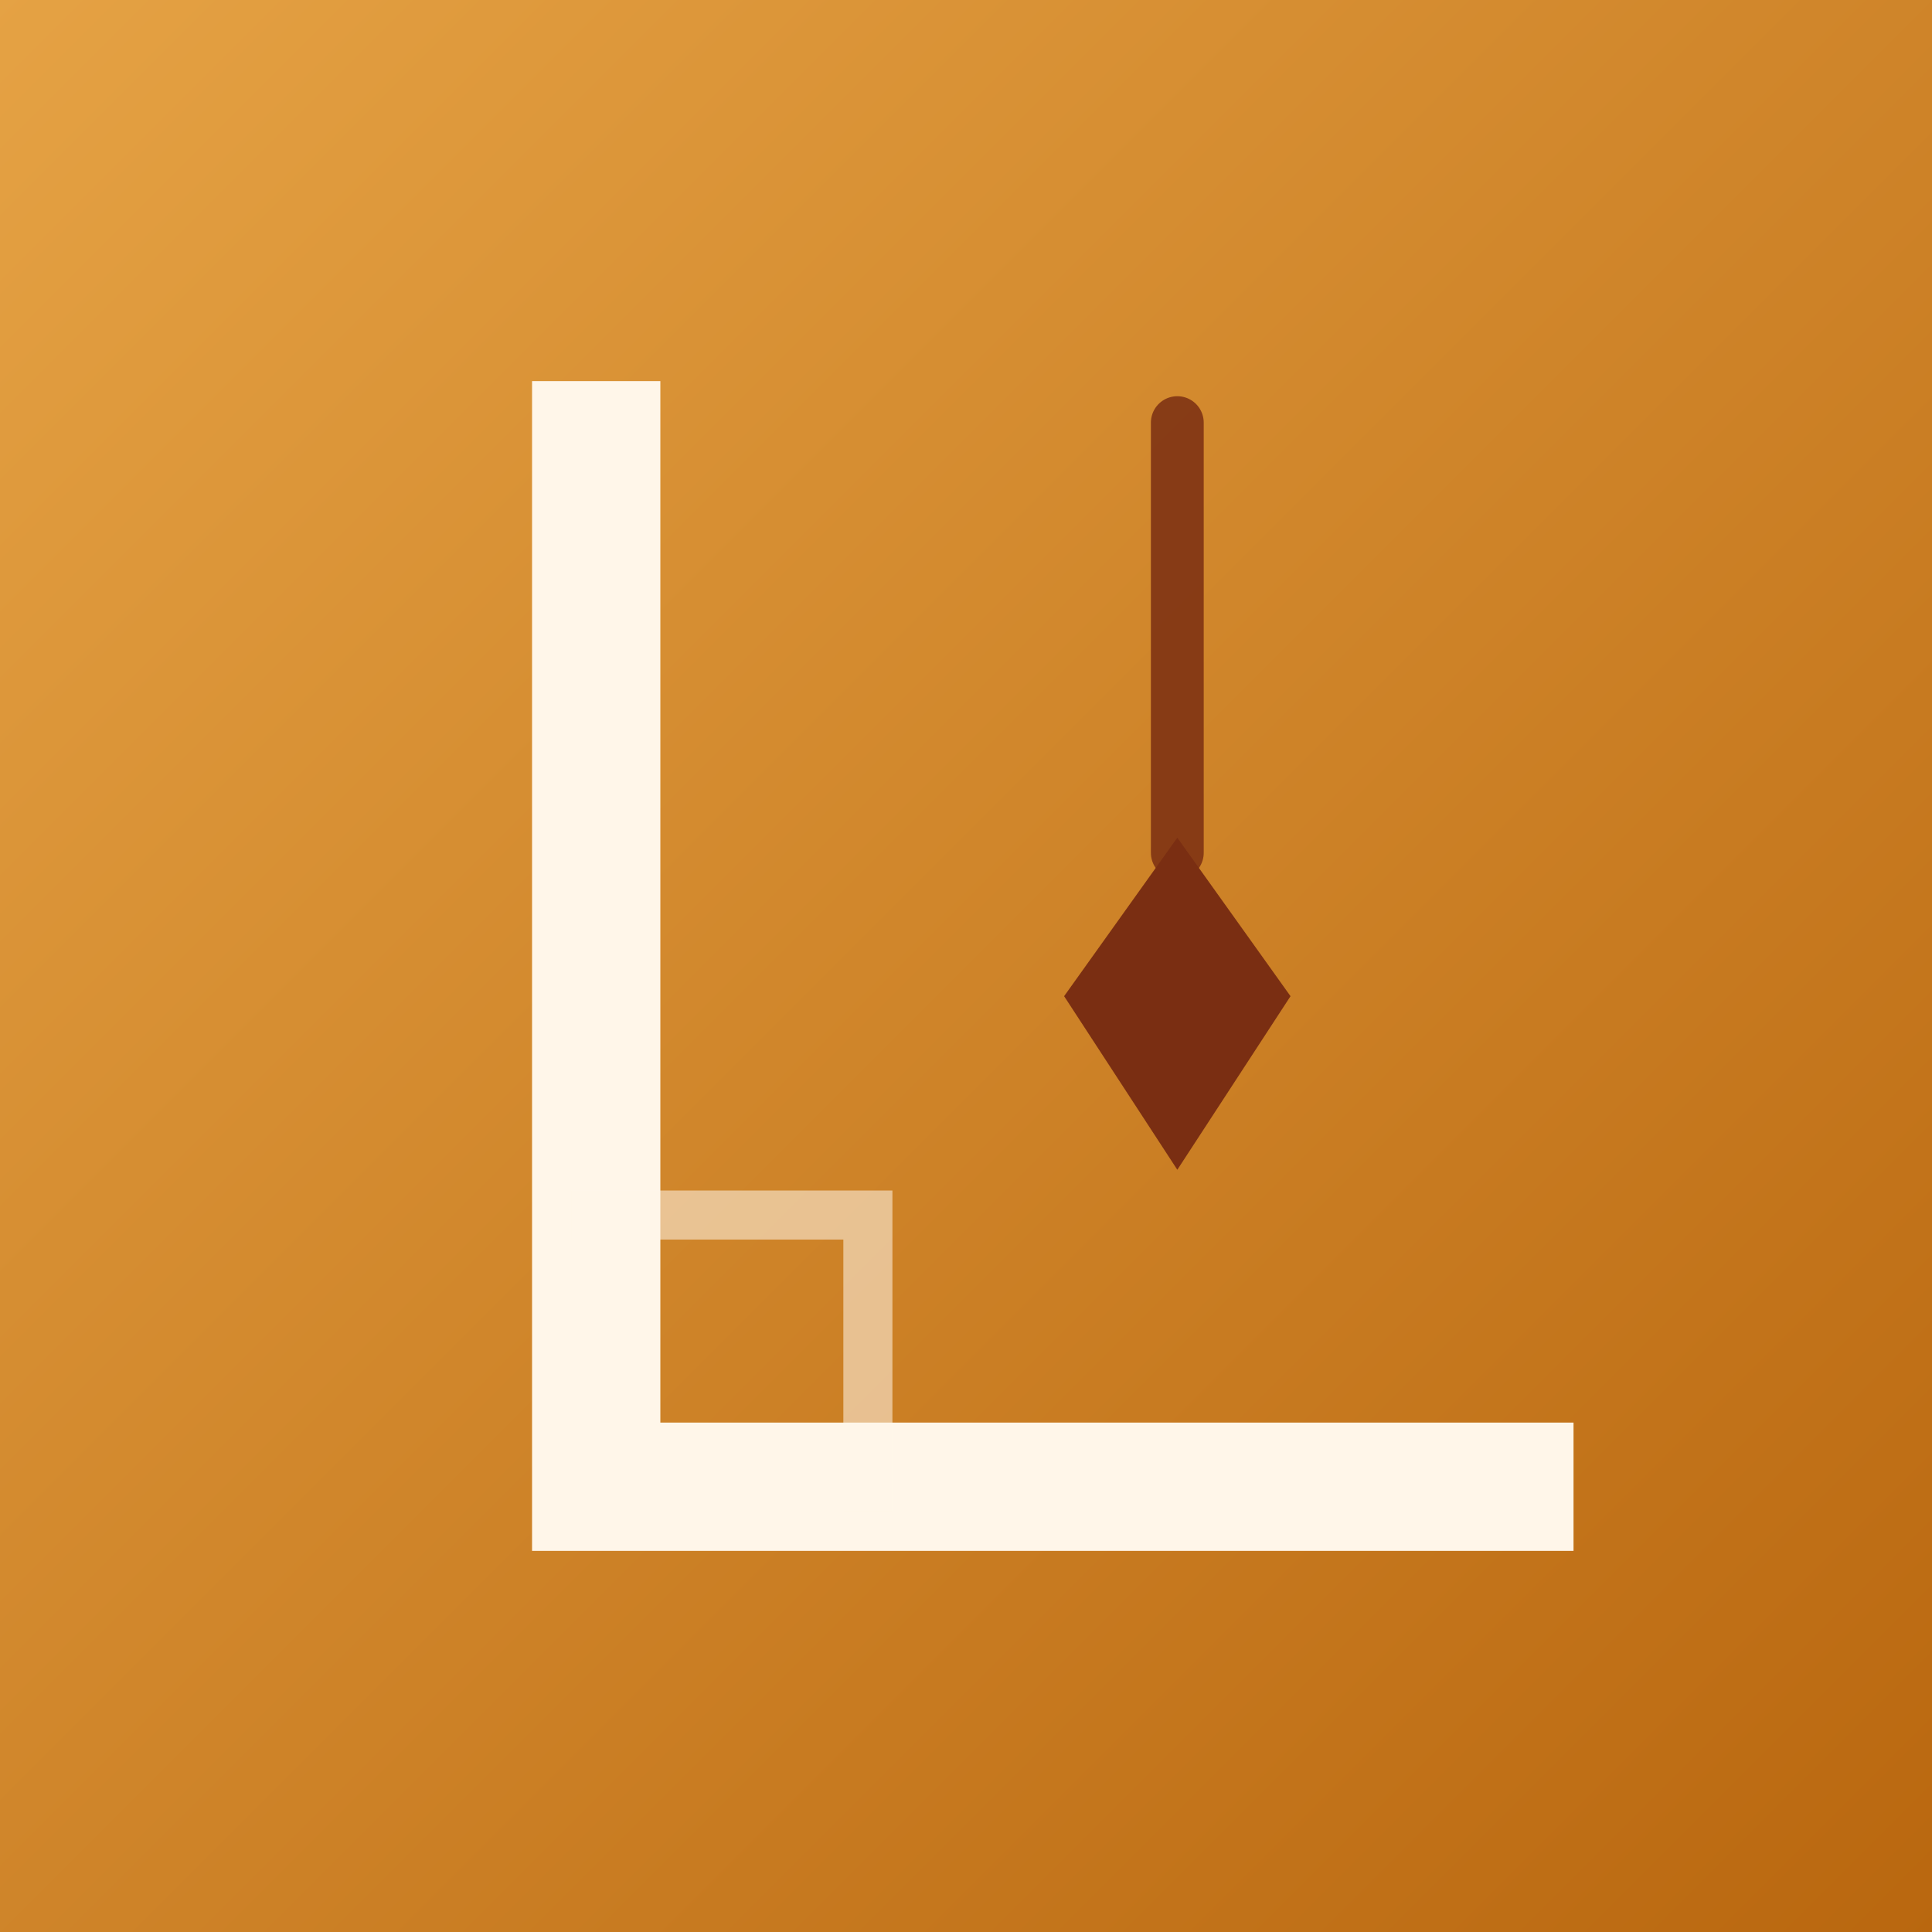
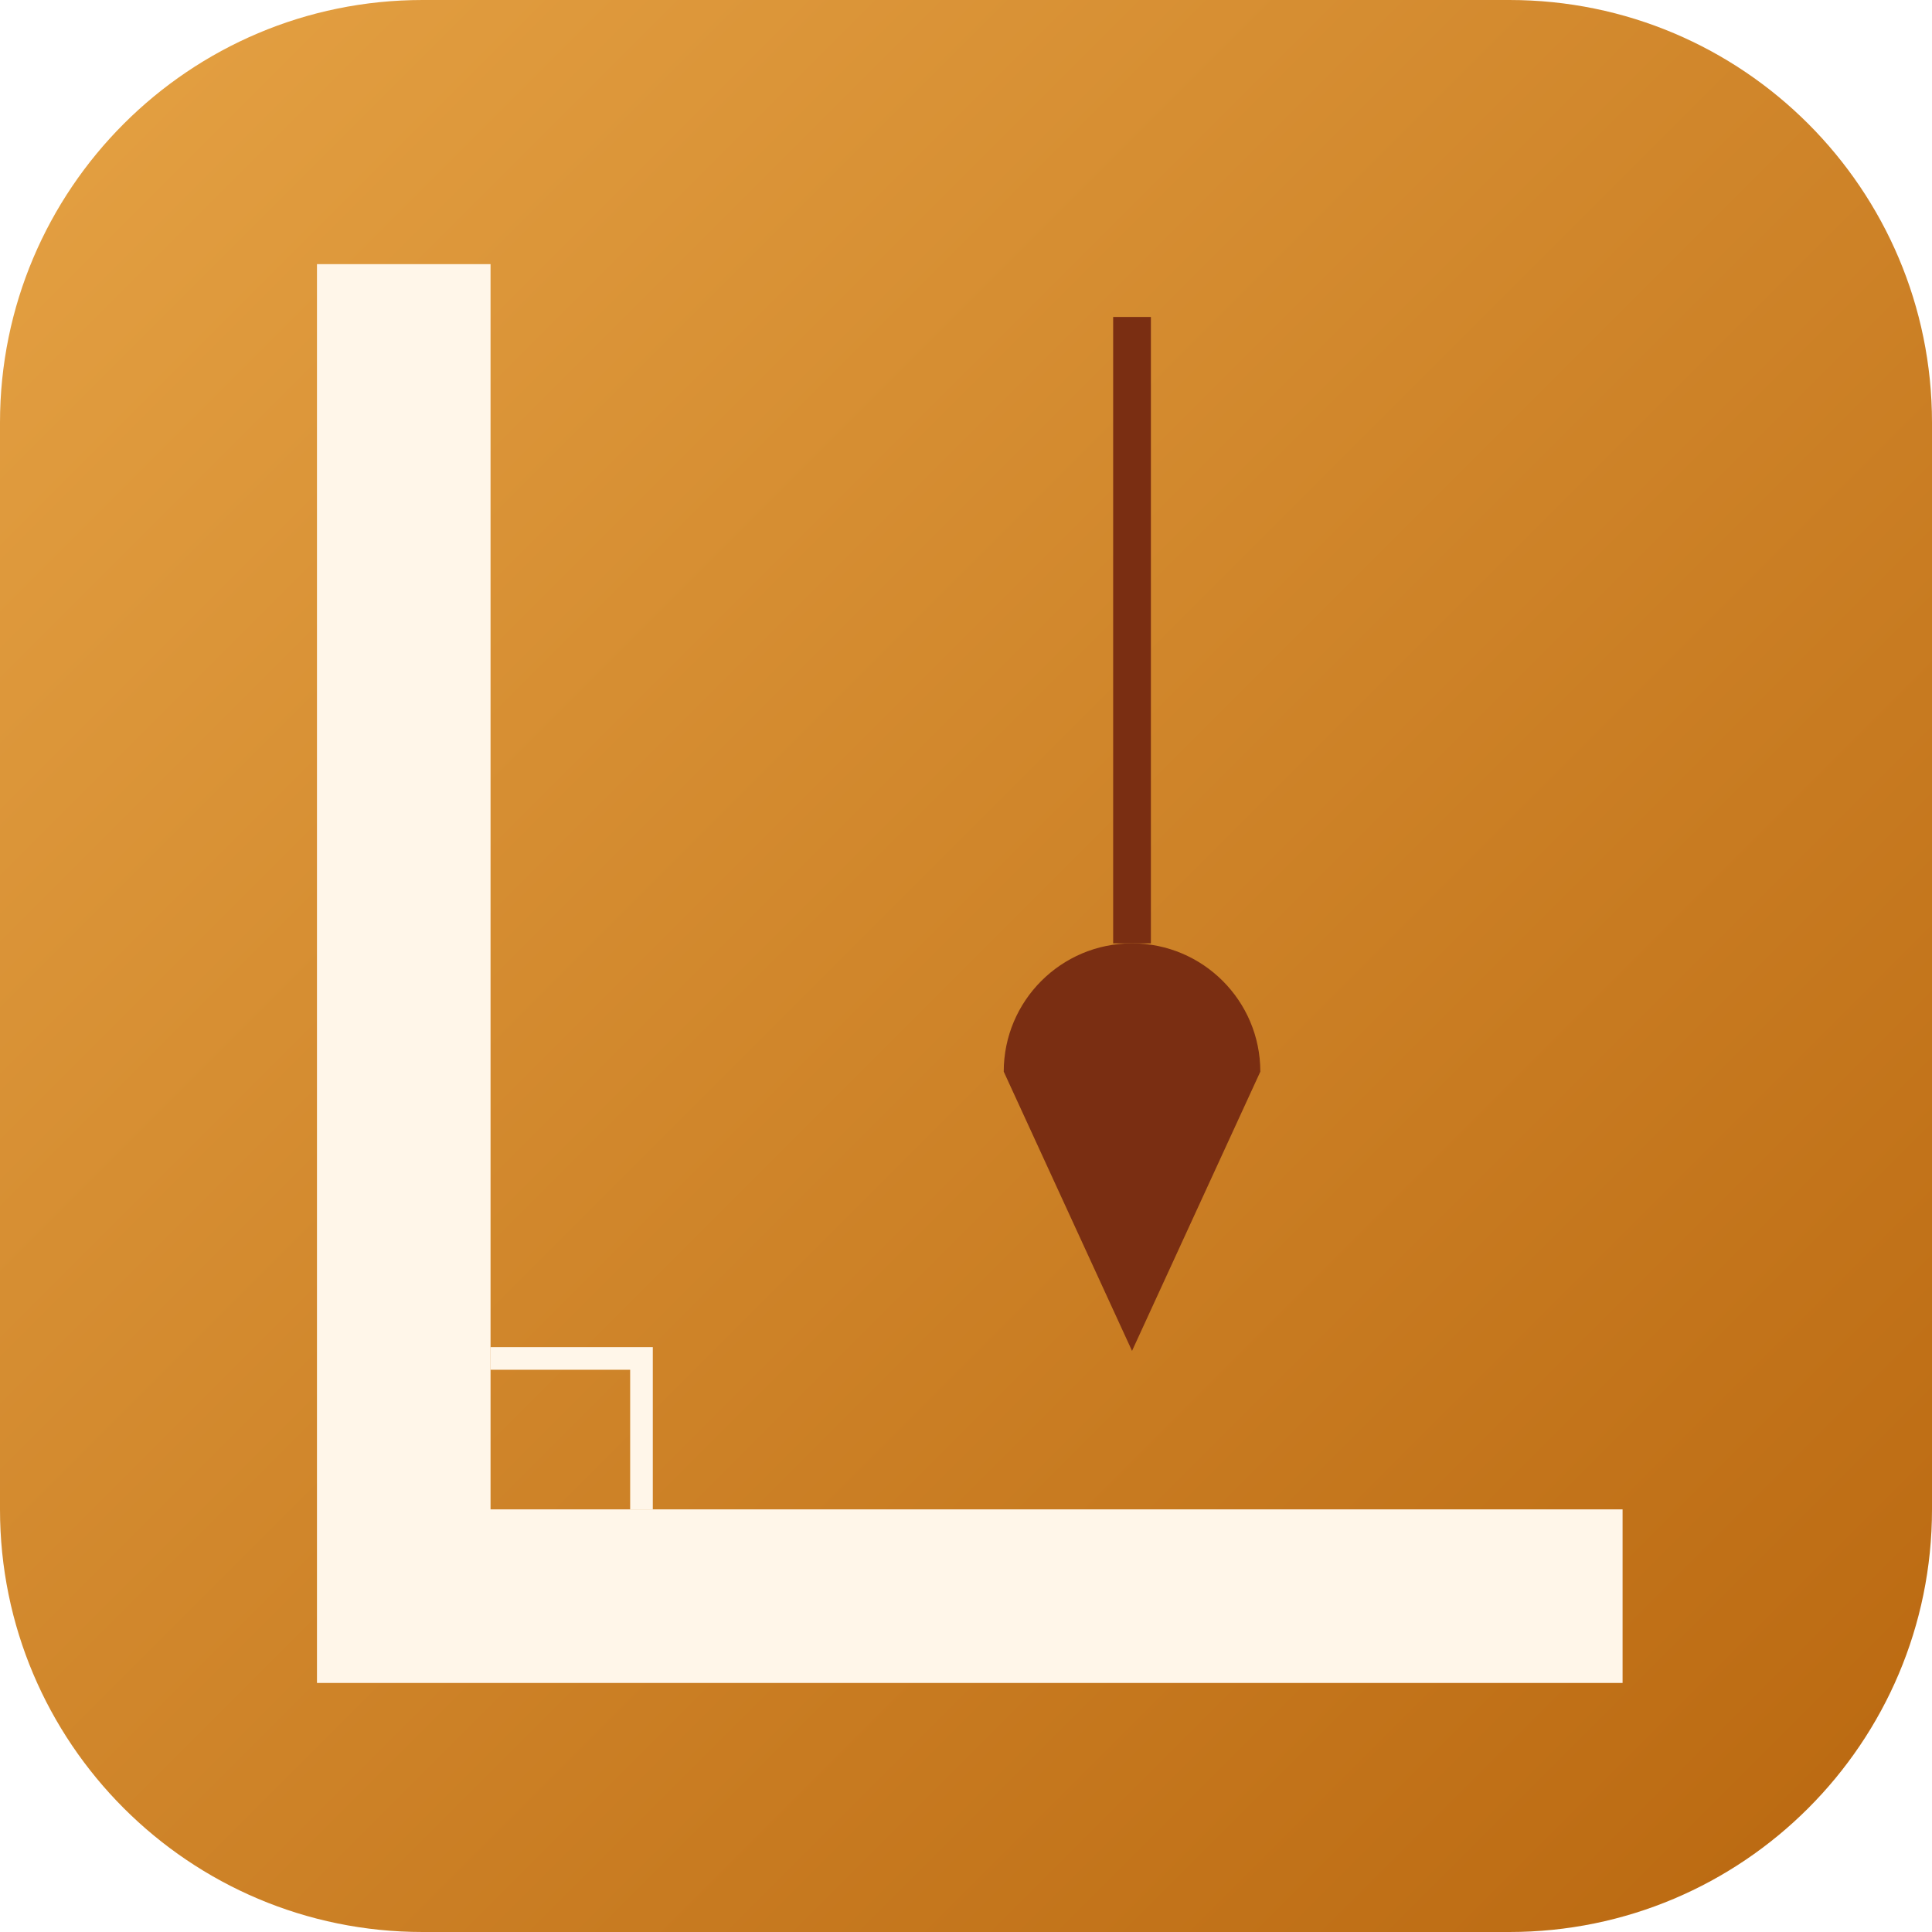
- <svg xmlns="http://www.w3.org/2000/svg" viewBox="0 0 512 512" width="512" height="512" role="img" aria-label="Kvartira Qabul">
+ <svg xmlns="http://www.w3.org/2000/svg" viewBox="0 0 512 512" width="512" height="512">
  <defs>
    <linearGradient id="g" x1="0" y1="0" x2="1" y2="1">
      <stop offset="0" stop-color="#E5A244" />
      <stop offset="1" stop-color="#B9670F" />
    </linearGradient>
  </defs>
-   <rect width="512" height="512" fill="url(#g)" />
-   <path d="M158 118 V 394 H 400" fill="none" stroke="#FFF6E9" stroke-width="34" stroke-linecap="square" stroke-linejoin="miter" />
-   <path d="M312 112 V 226" fill="none" stroke="#7A2E12" stroke-width="14" stroke-linecap="round" opacity=".85" />
-   <path d="M312 222 l 30 42 -30 46 -30 -46 z" fill="#7A2E12" />
-   <path d="M158 322 H 230 V 394" fill="none" stroke="#FFF6E9" stroke-width="13" stroke-linecap="square" opacity=".55" />
+   <rect x="0" y="0" width="512" height="512" rx="112" fill="url(#g)" />
+   <path d="M84 70 H130 V400 H430 V446 H84 Z" fill="#FFF6E9" />
+   <path d="M170 400 V360 H130" fill="none" stroke="#FFF6E9" stroke-width="6" stroke-linecap="butt" />
+   <path d="M300 84 V250" fill="none" stroke="#7A2E12" stroke-width="10" />
+   <path d="M266 284 A34 34 0 1 1 334 284 L300 358 Z" fill="#7A2E12" />
</svg>
